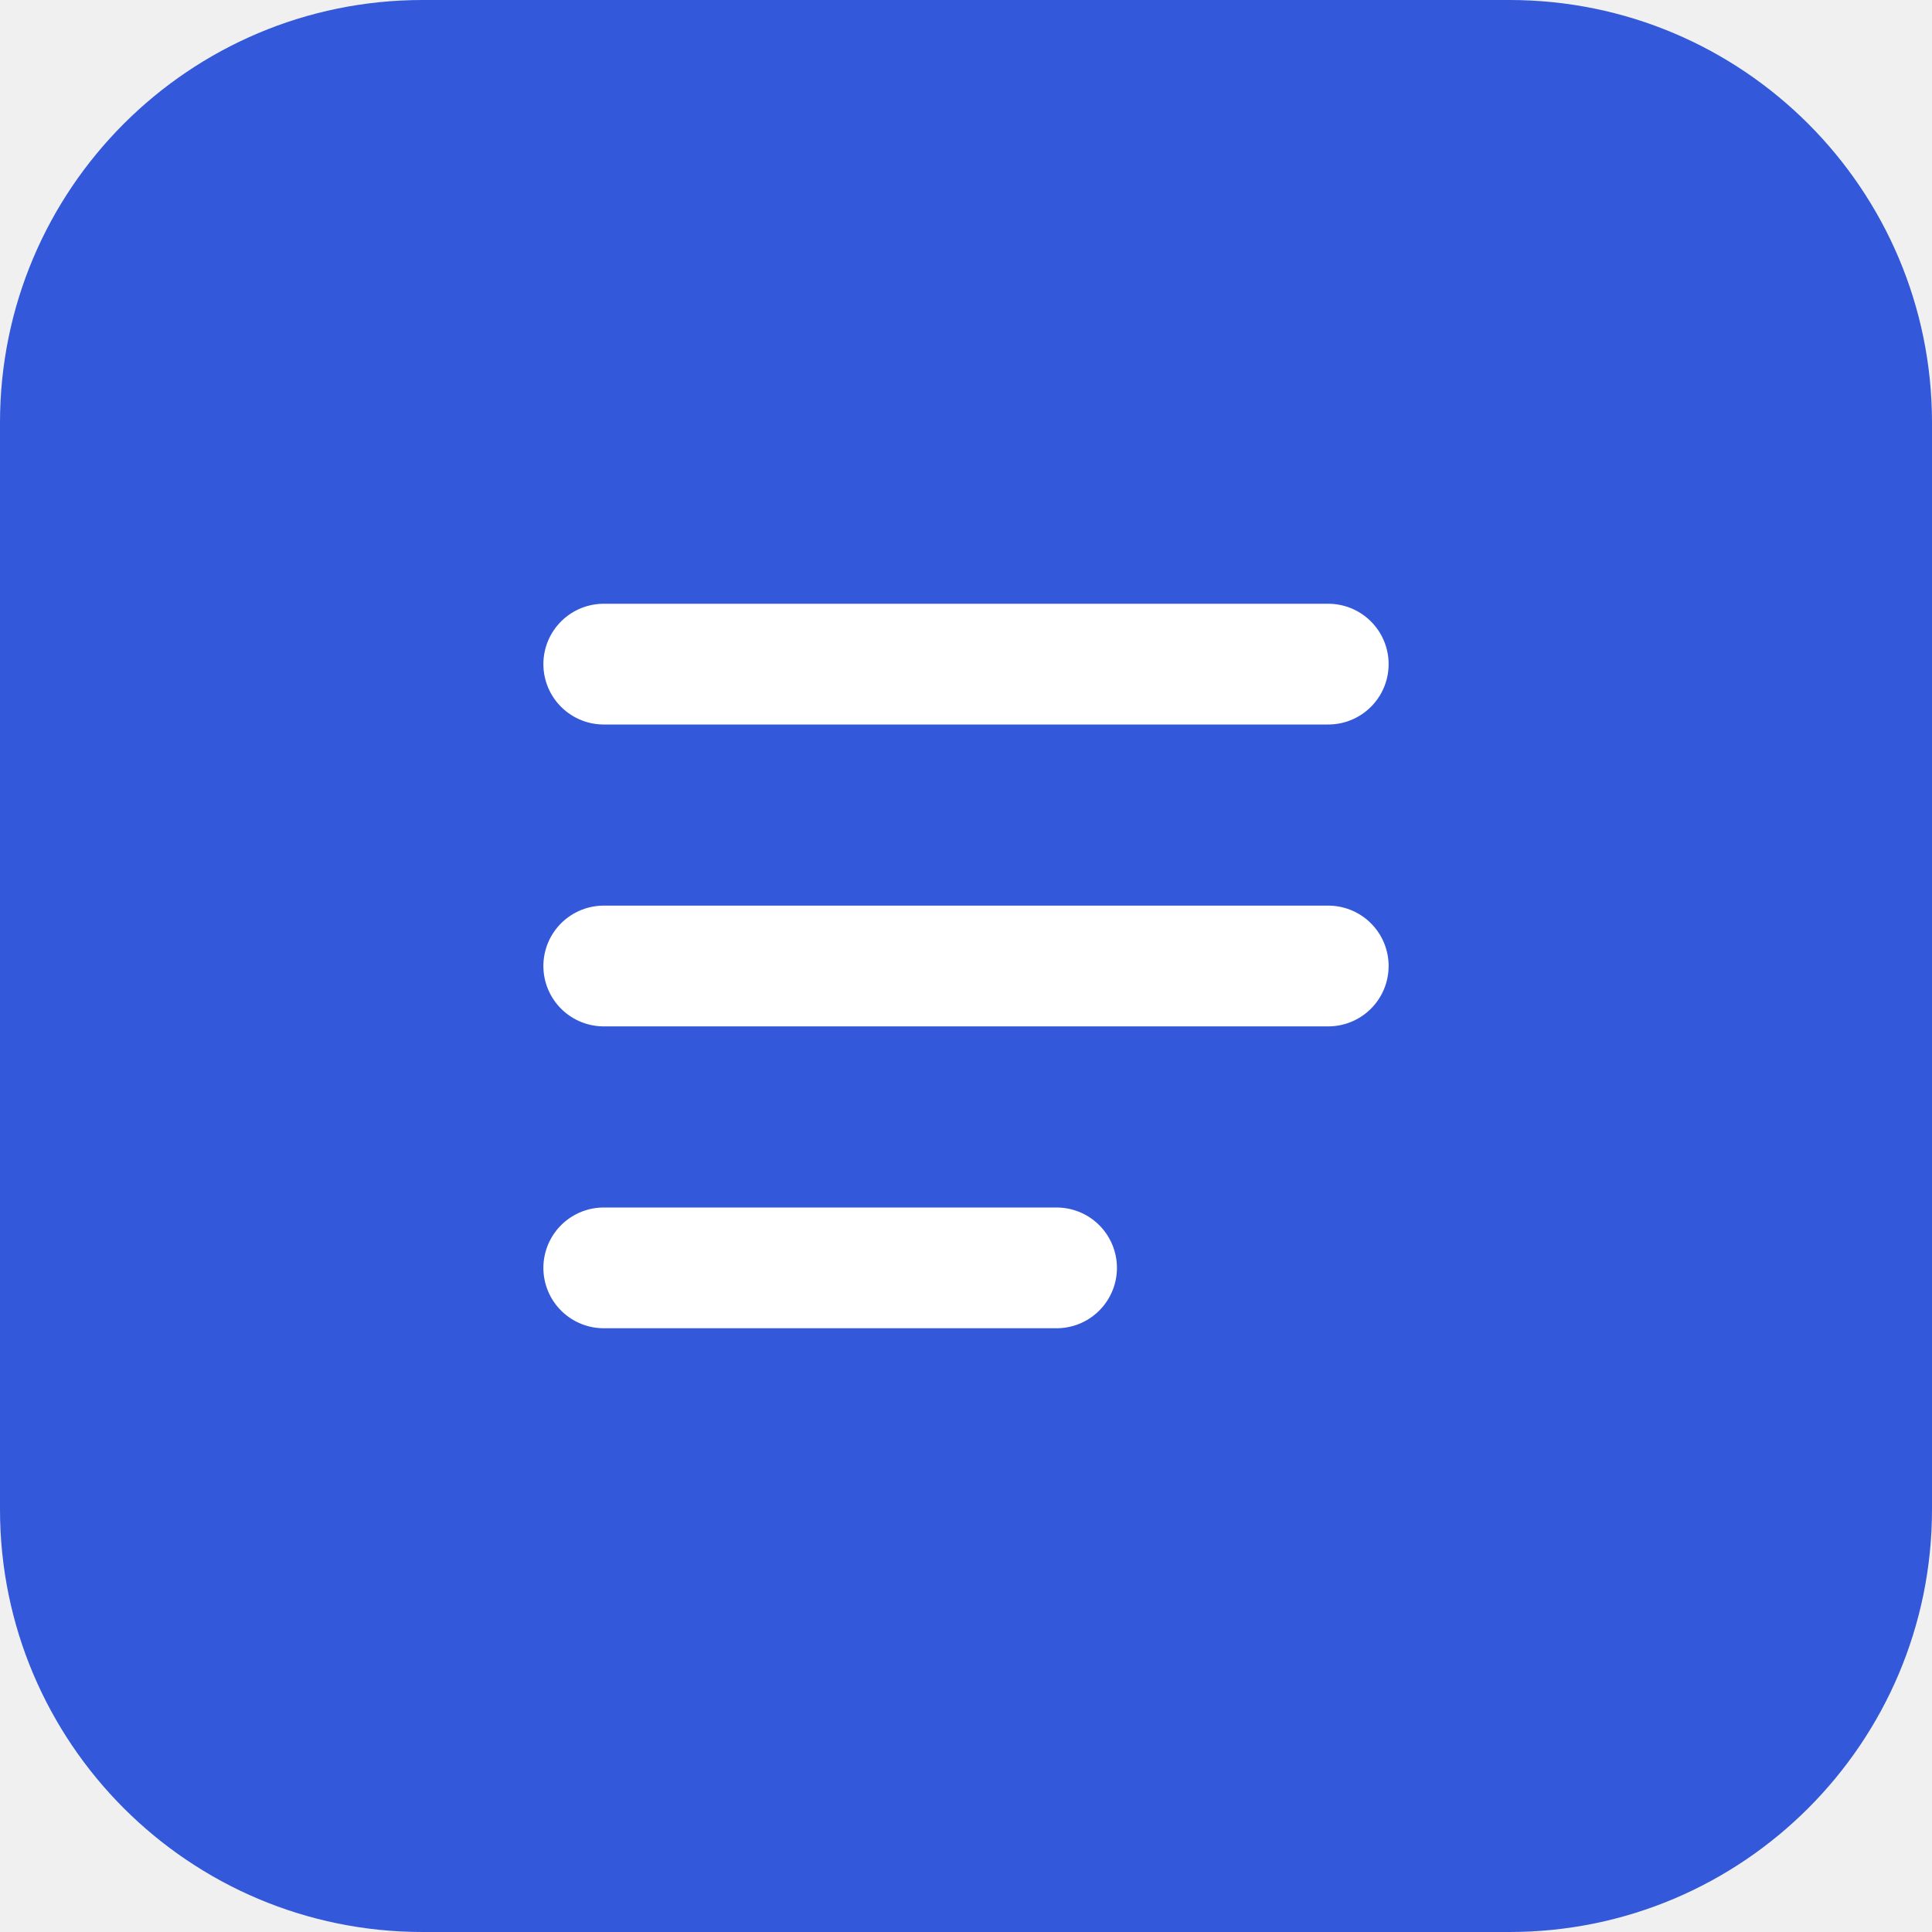
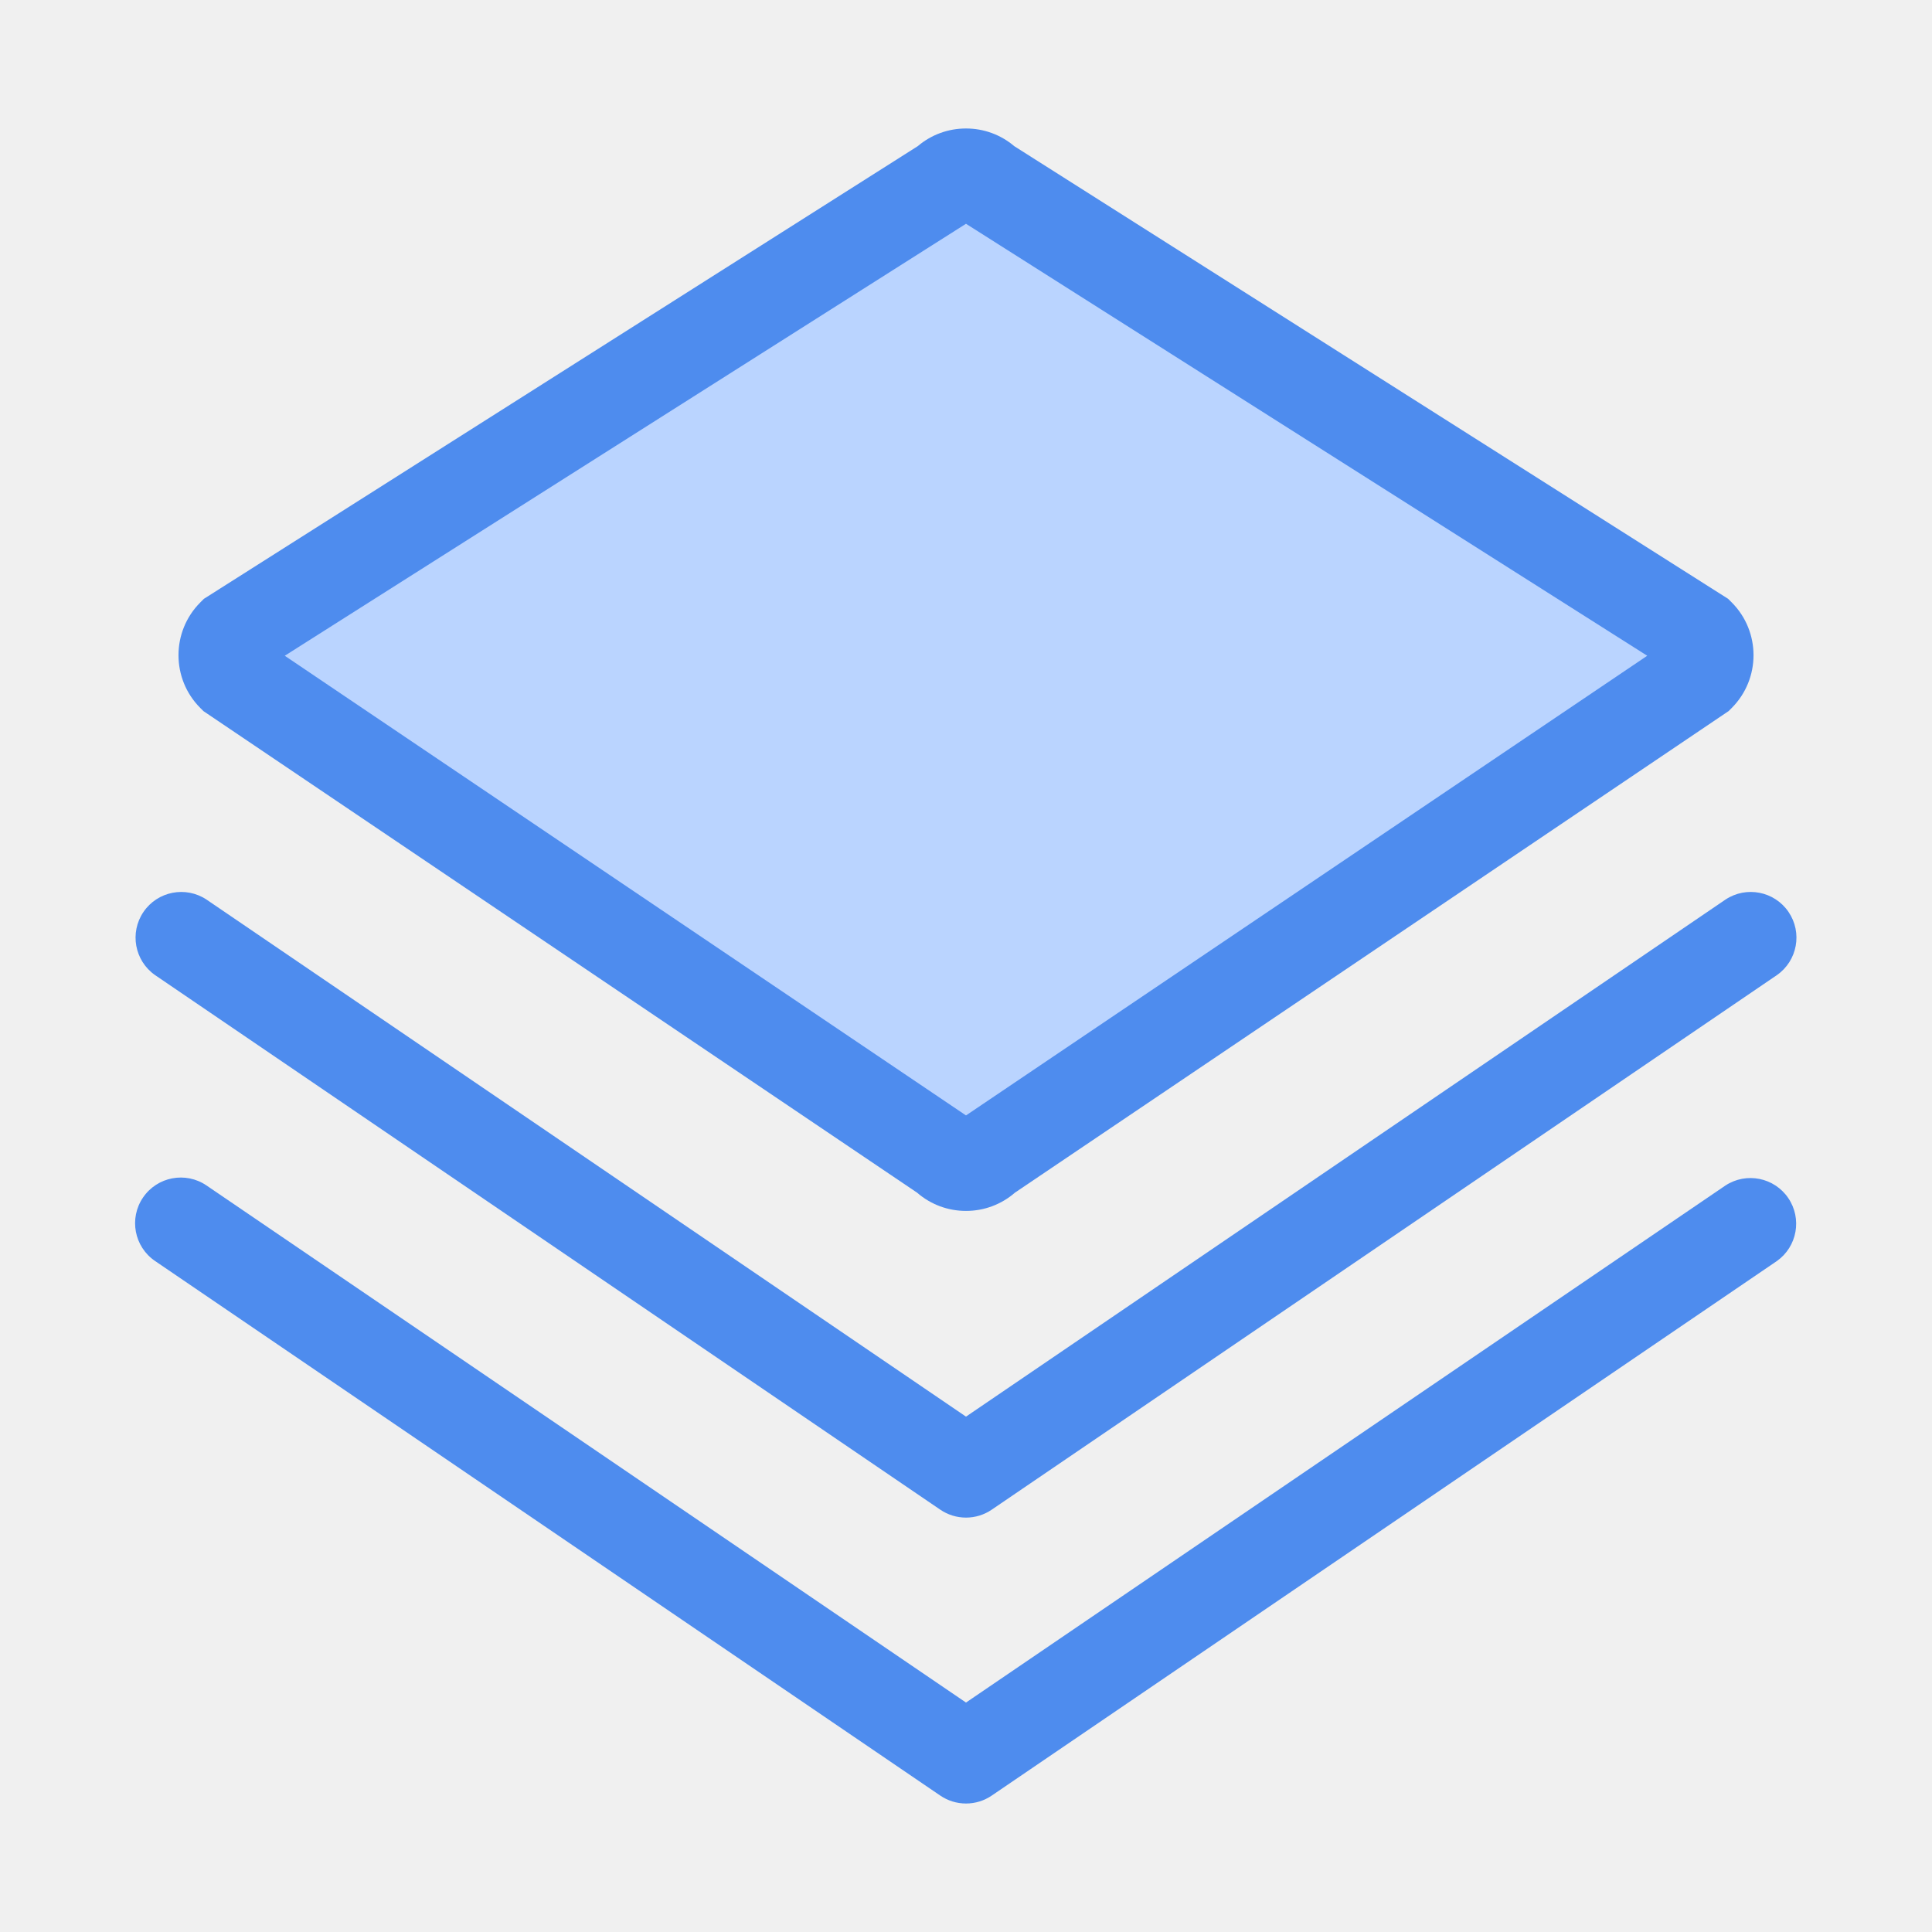
- <svg xmlns="http://www.w3.org/2000/svg" viewBox="0 0 64 64" width="64" height="64">
-   <rect width="64" height="64" rx="14" fill="#3358d9" />
-   <path d="M20 22h24M20 32h24M20 42h15" stroke="#fff" stroke-width="4" stroke-linecap="round" />
+ <svg xmlns="http://www.w3.org/2000/svg" t="1792541160070" class="icon" viewBox="0 0 1024 1024" version="1.1" p-id="8515" width="200" height="200">
+   <path d="M900.7 336.404a15.365 15.365 0 0 1 0 21.724l-377.841 254.956a15.36 15.36 0 0 1-21.724 0L123.305 358.129a15.36 15.36 0 0 1 0-21.724l377.836-239.596a15.36 15.36 0 0 1 21.724 0.005l377.836 239.59z" fill="#BAD4FF" p-id="8516" />
+   <path d="M512 641.807a39.286 39.286 0 0 1-25.907-9.656L107.827 376.904l-1.649-1.649c-15.427-15.427-15.427-40.53-0.005-55.967l1.9-1.9 378.353-239.923c7.142-6.062 16.108-9.364 25.58-9.364s18.442 3.308 25.585 9.375l378.358 239.918 1.9 1.9c15.416 15.447 15.406 40.55-0.026 55.972l-1.638 1.638-1.93 1.3-376.335 253.942a39.291 39.291 0 0 1-25.917 9.661z m-361.068-294.246L512 591.201l361.073-243.64-361.078-228.956-361.062 228.956z" fill="#4E8CEE" p-id="8517" />
+   <path d="M512 804.362a24.187 24.187 0 0 1-13.629-4.198l-416.179-283.341a24.218 24.218 0 0 1 27.259-40.033L512 750.843l402.55-274.058a24.218 24.218 0 0 1 27.259 40.033l-416.179 283.341a24.192 24.192 0 0 1-13.629 4.204z" fill="#4E8CEE" p-id="8518" />
+   <path d="M512 955.899a24.187 24.187 0 0 1-13.629-4.198l-416.179-283.341a24.218 24.218 0 0 1 27.259-40.038L512 902.385l402.55-274.063a24.223 24.223 0 0 1 27.259 40.038l-416.179 283.341a24.187 24.187 0 0 1-13.629 4.198z" fill="#4E8CEE" p-id="8519" />
</svg>
